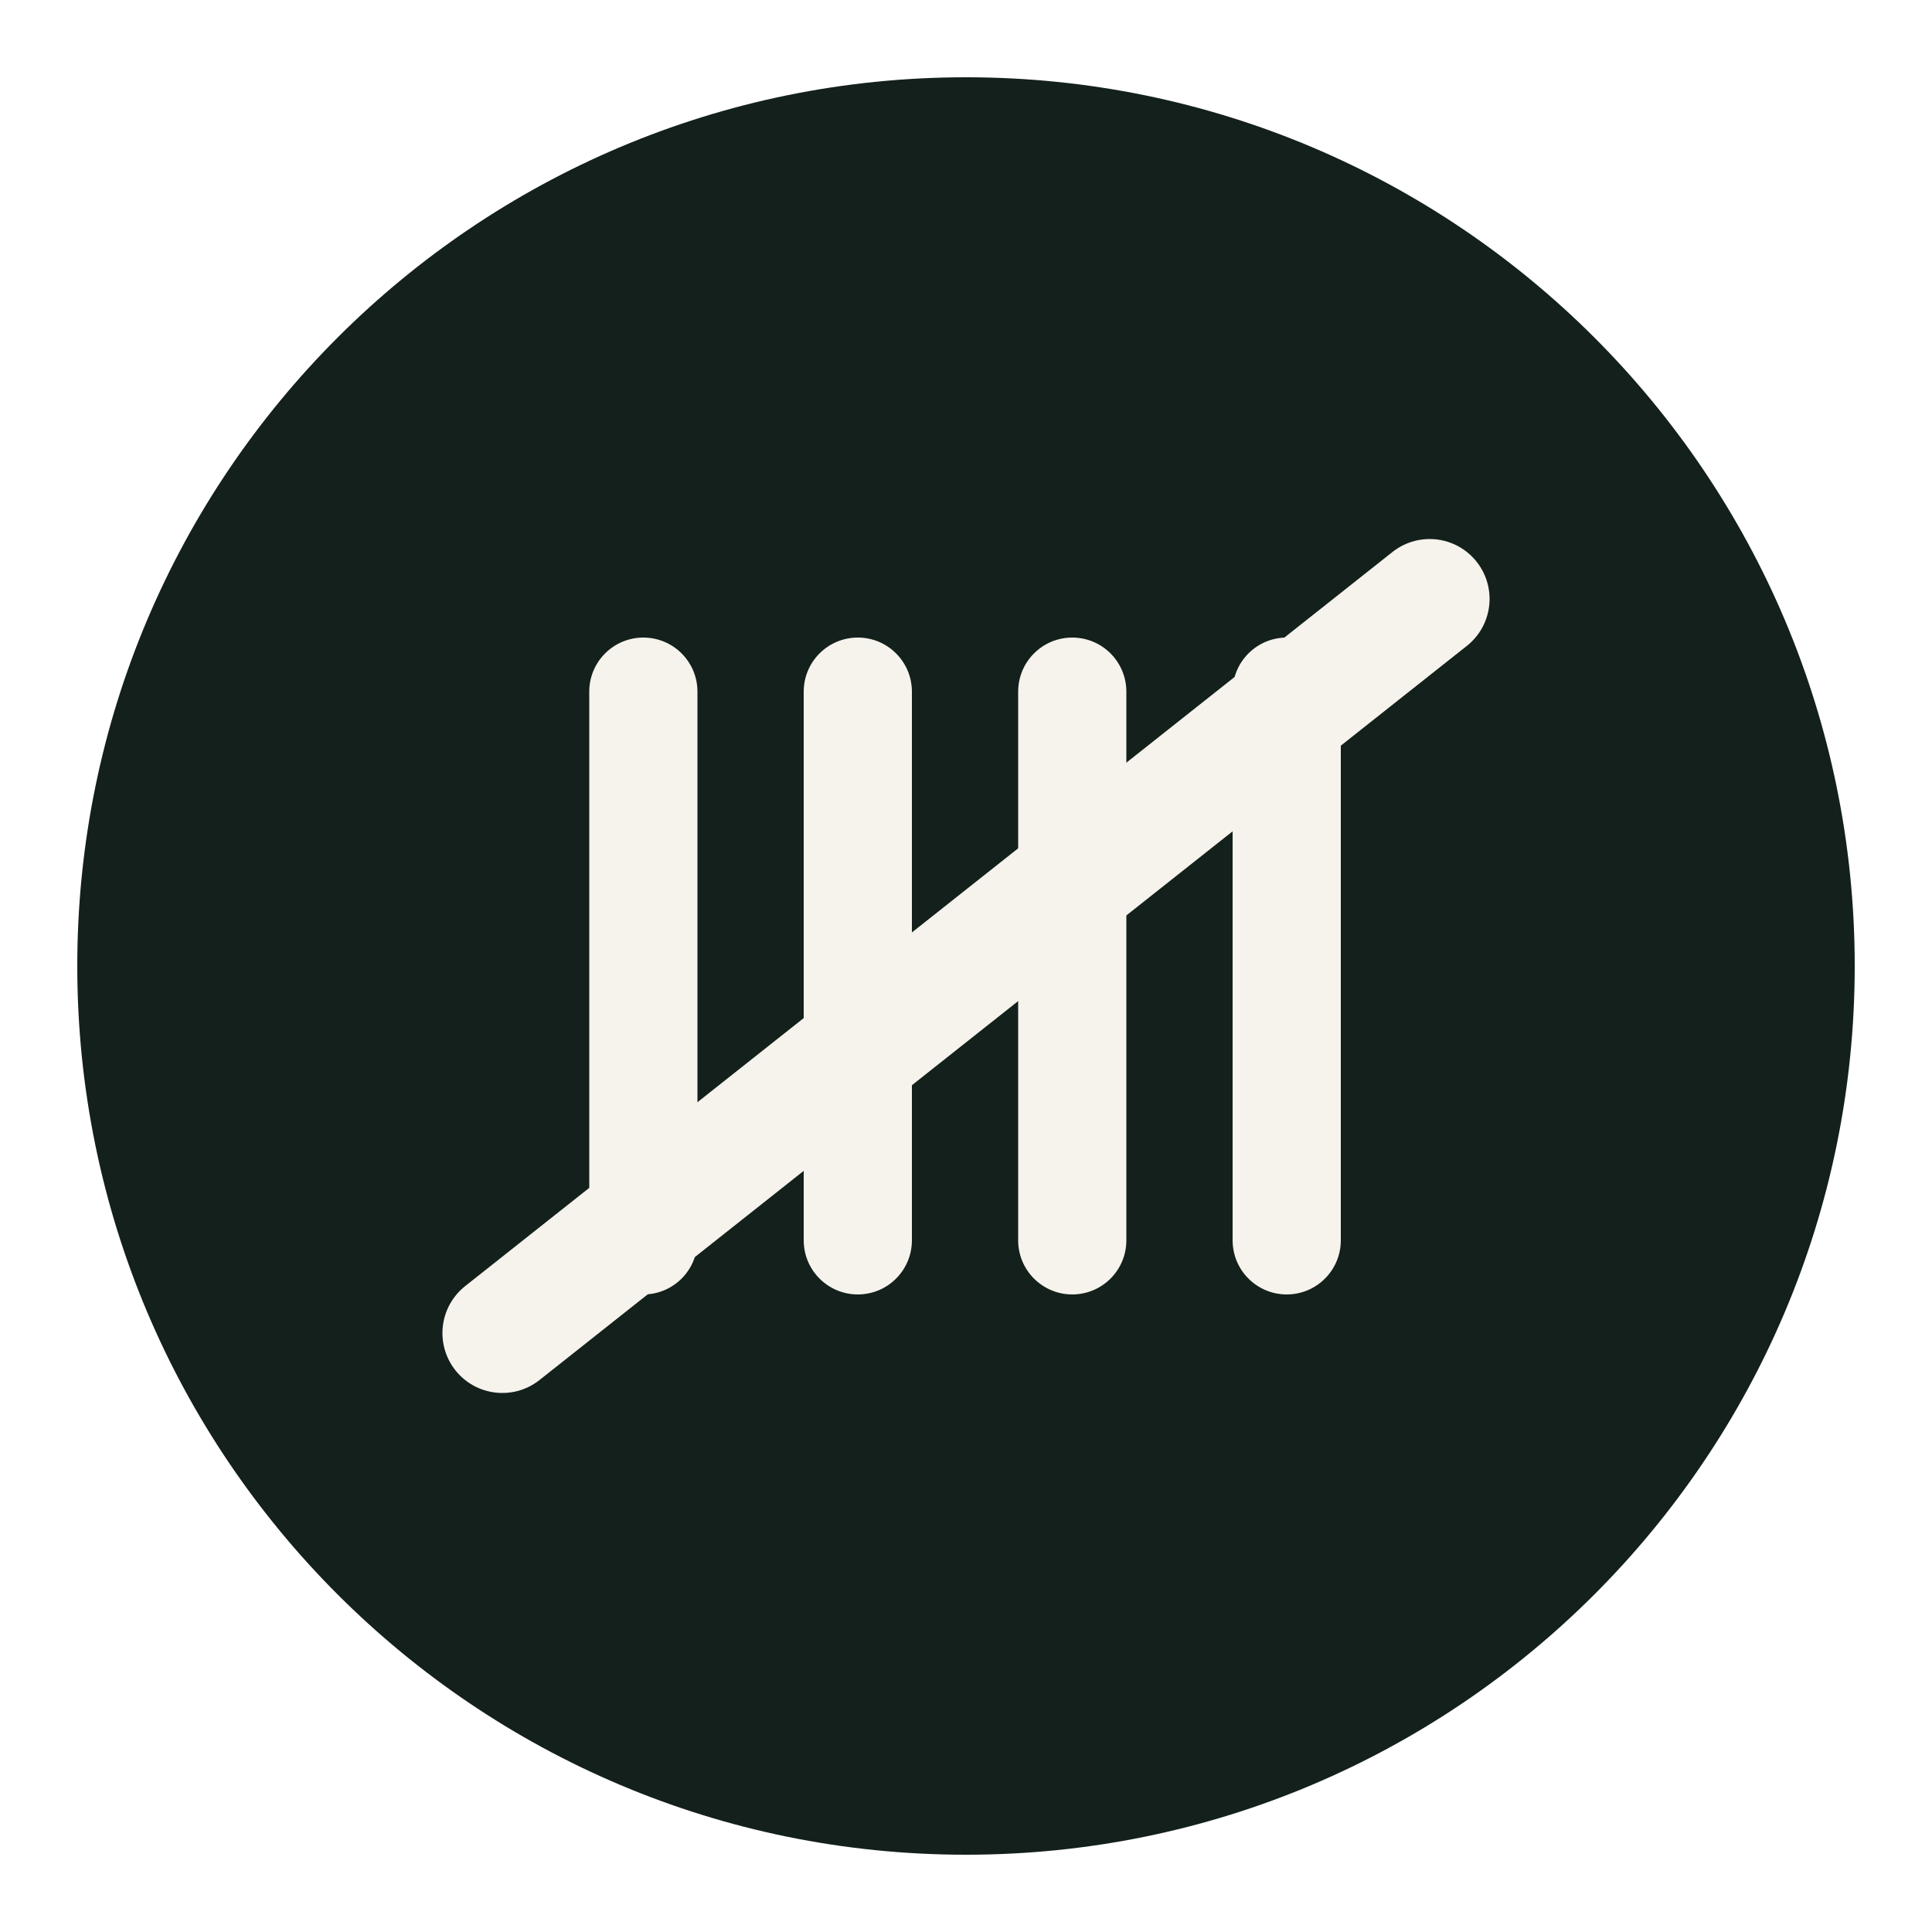
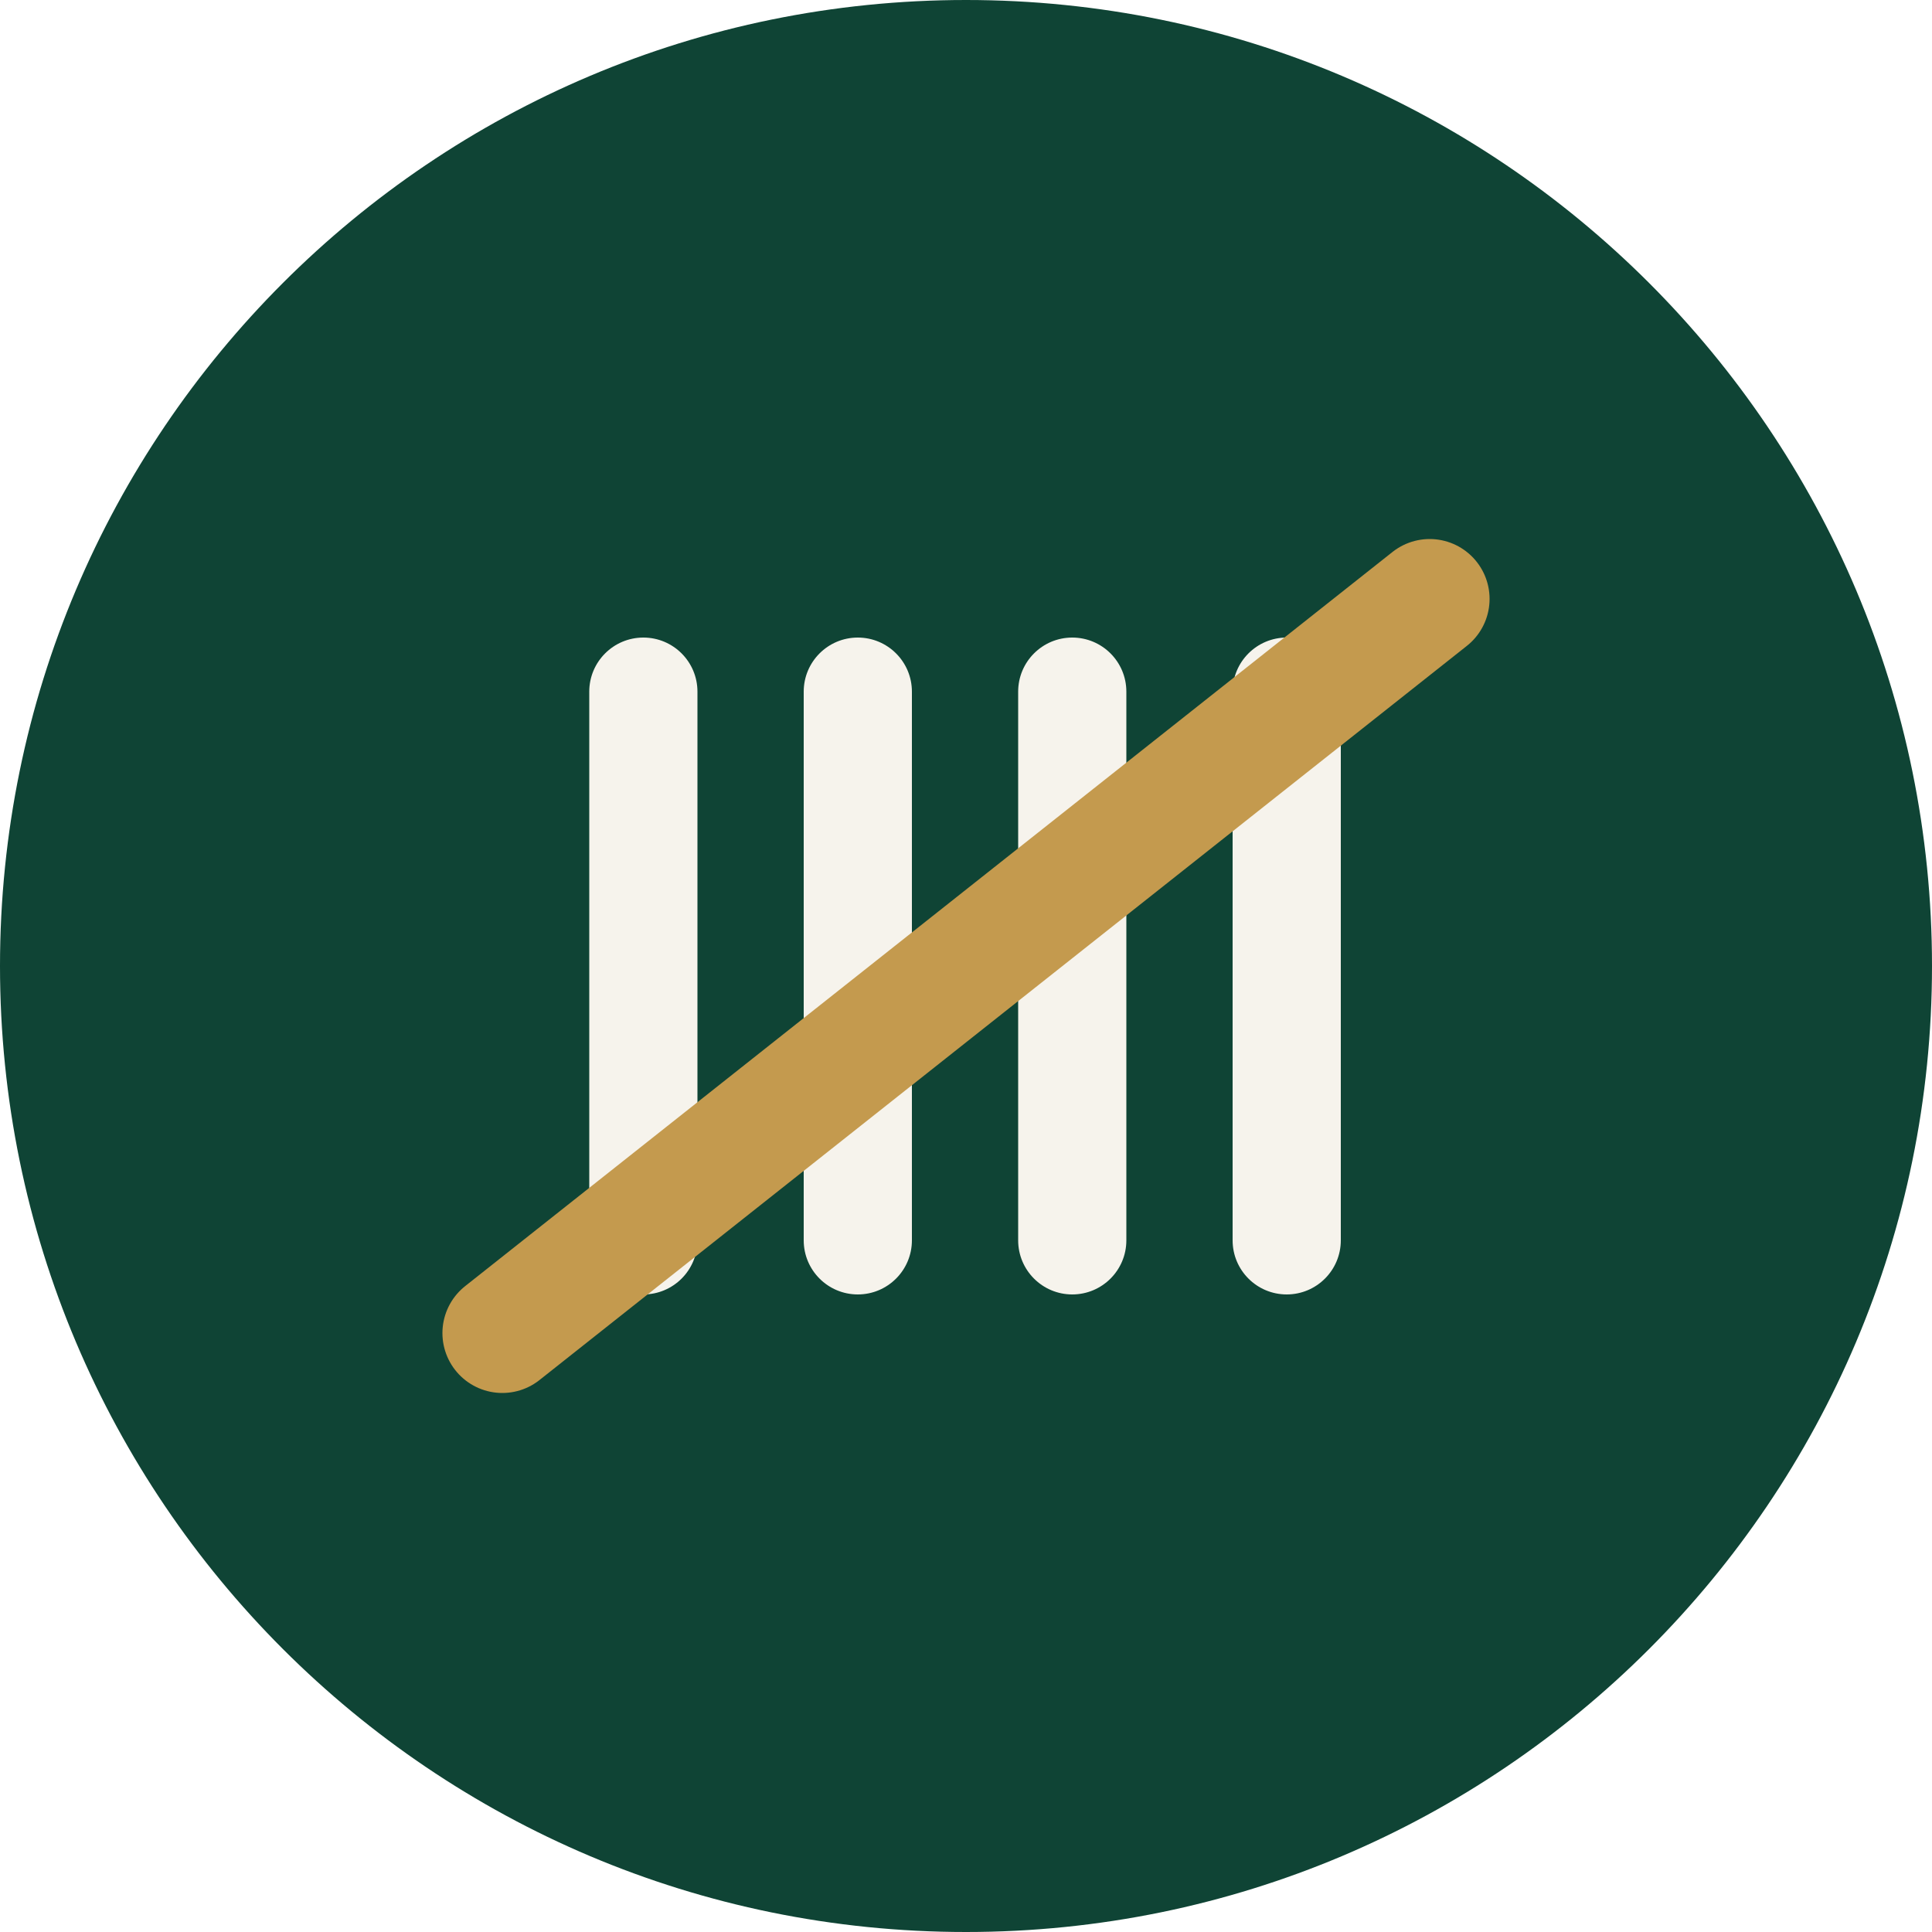
- <svg xmlns="http://www.w3.org/2000/svg" viewBox="0 0 100 100" width="512" height="512" role="img" aria-label="SVUFO mark, single ink">
-   <circle cx="50" cy="50" r="46" fill="#13201B" />
+ <svg xmlns="http://www.w3.org/2000/svg" viewBox="0 0 100 100" width="64" height="64" role="img" aria-label="Rendant favicon">
+   <circle cx="50" cy="50" r="50" fill="#0F4435" />
  <rect x="30.5" y="33" width="5.6" height="34" rx="2.8" fill="#F6F3EC" />
  <rect x="41.6" y="33" width="5.6" height="34" rx="2.8" fill="#F6F3EC" />
  <rect x="52.7" y="33" width="5.6" height="34" rx="2.8" fill="#F6F3EC" />
  <rect x="63.8" y="33" width="5.6" height="34" rx="2.8" fill="#F6F3EC" />
-   <line x1="26" y1="69" x2="74" y2="31" stroke="#F6F3EC" stroke-width="6.2" stroke-linecap="round" />
+   <line x1="26" y1="69" x2="74" y2="31" stroke="#C49A4E" stroke-width="6.2" stroke-linecap="round" />
</svg>
